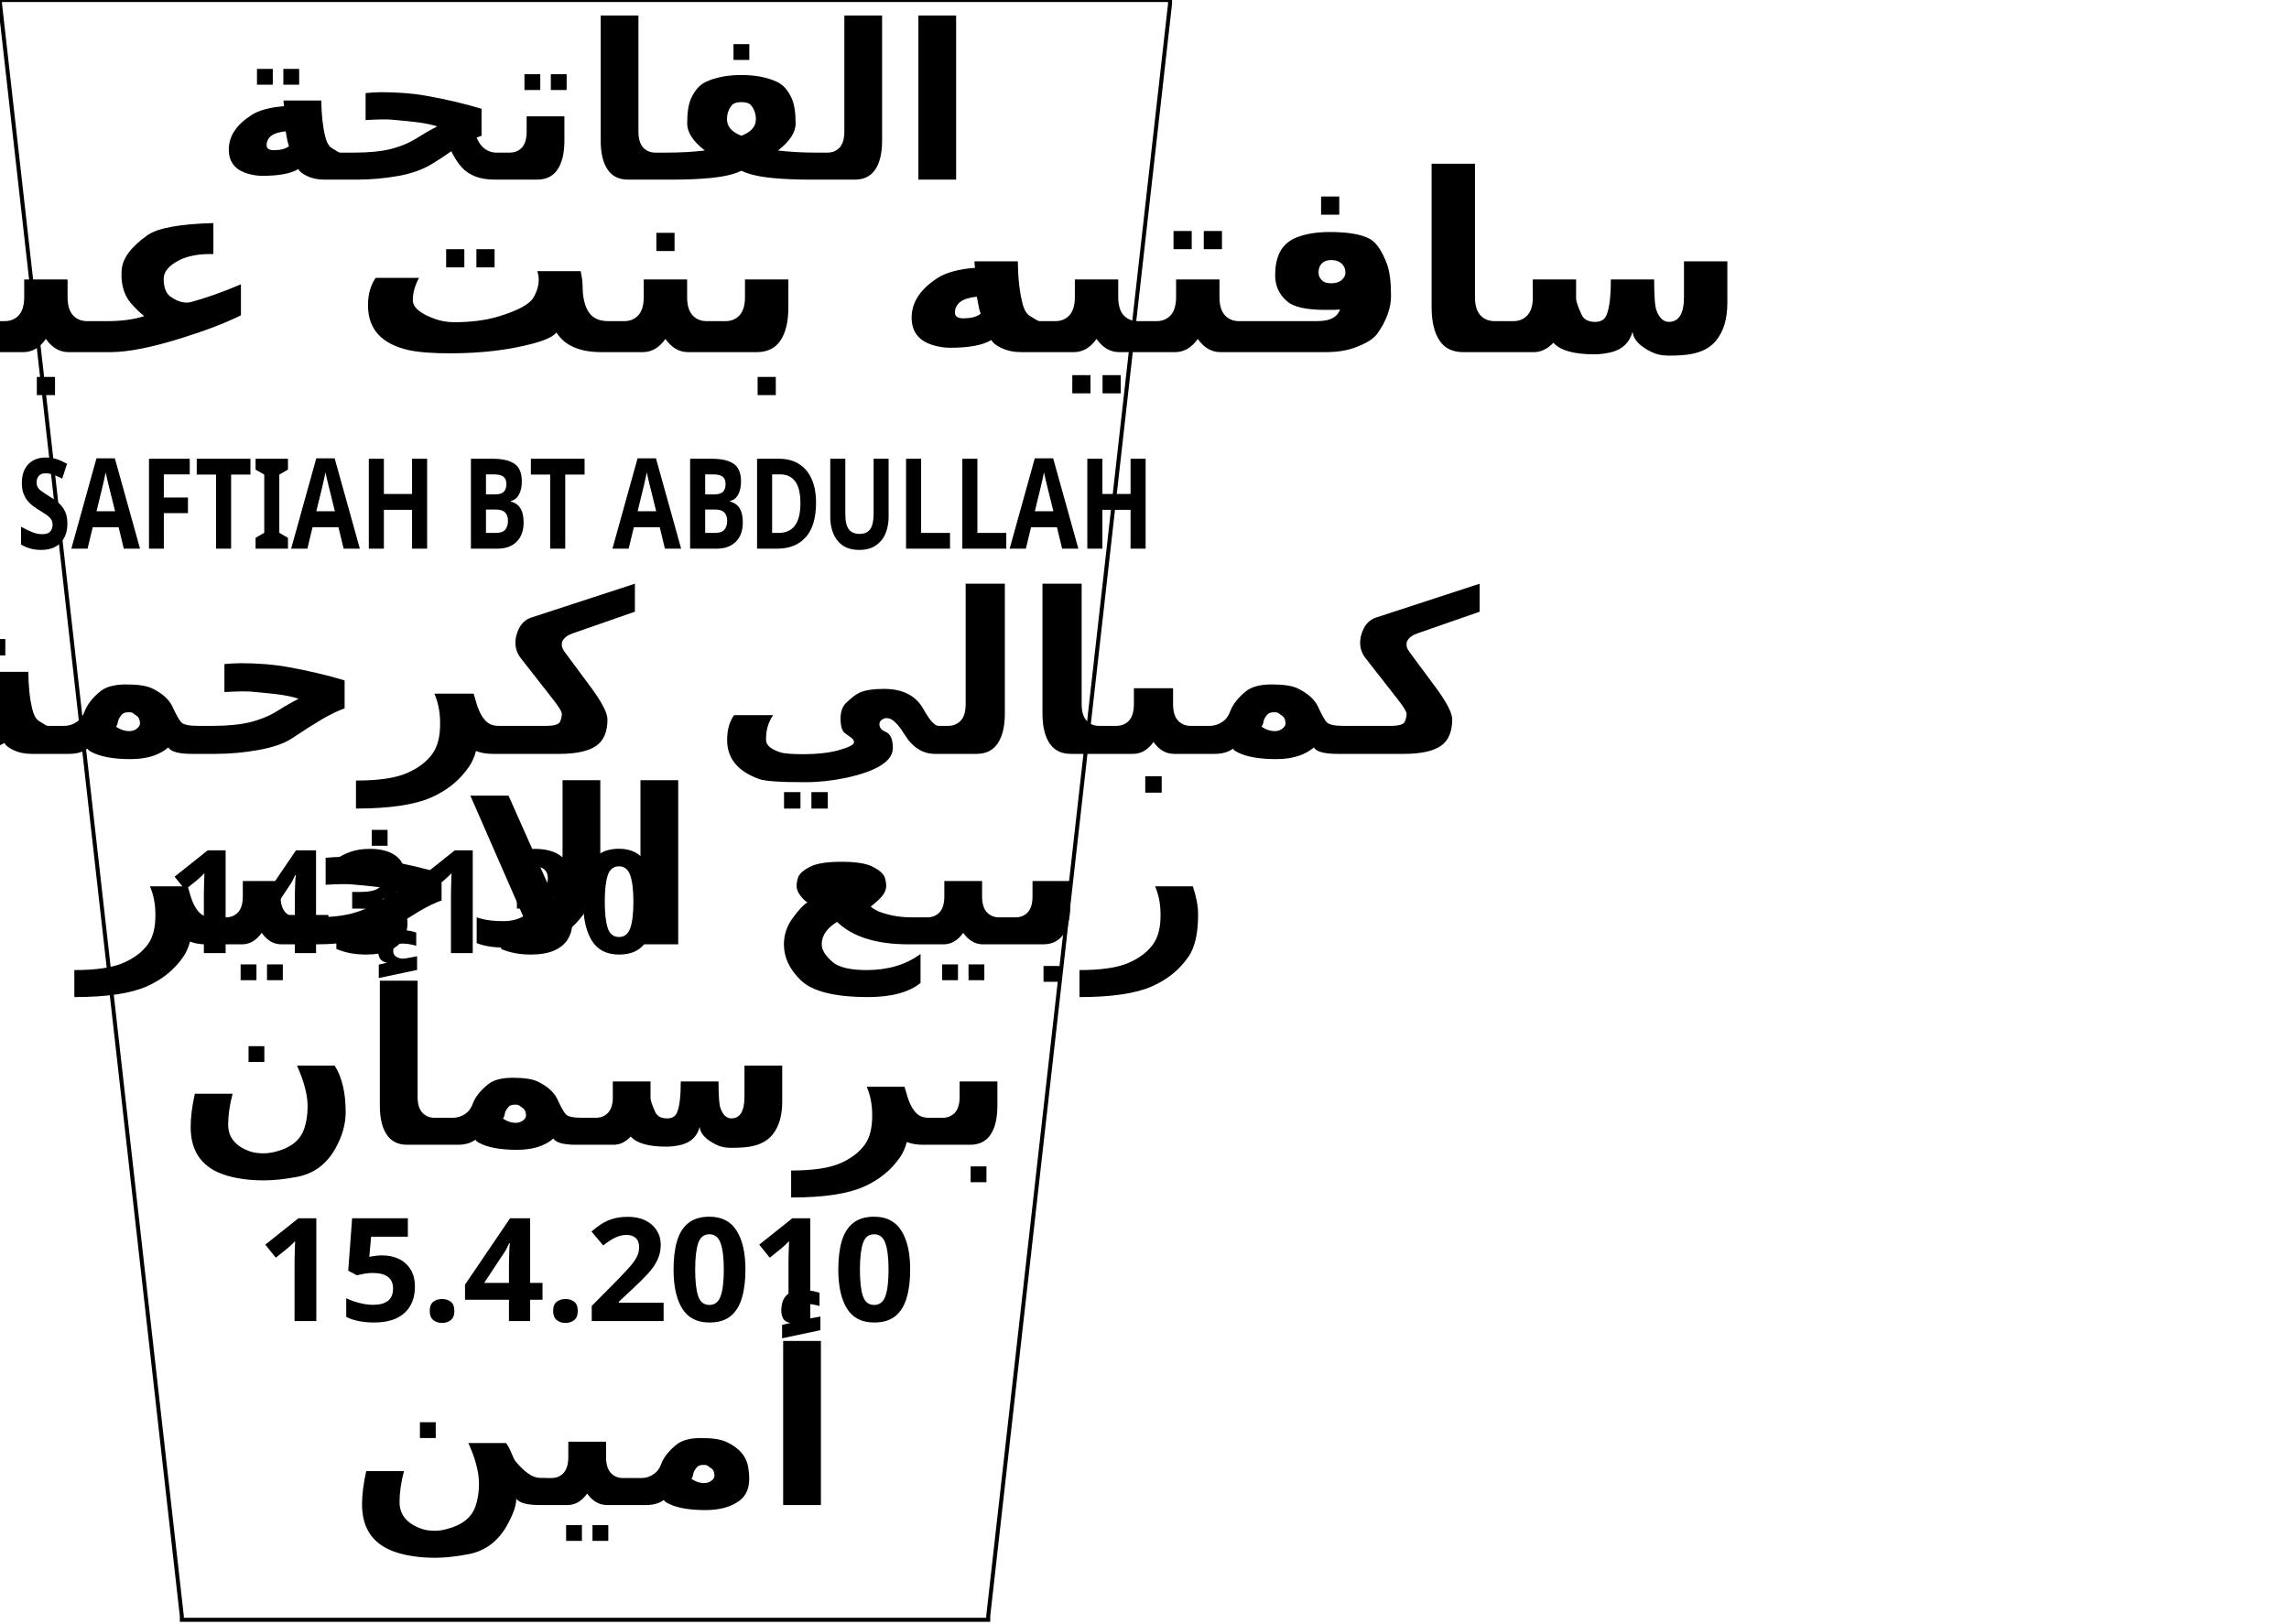
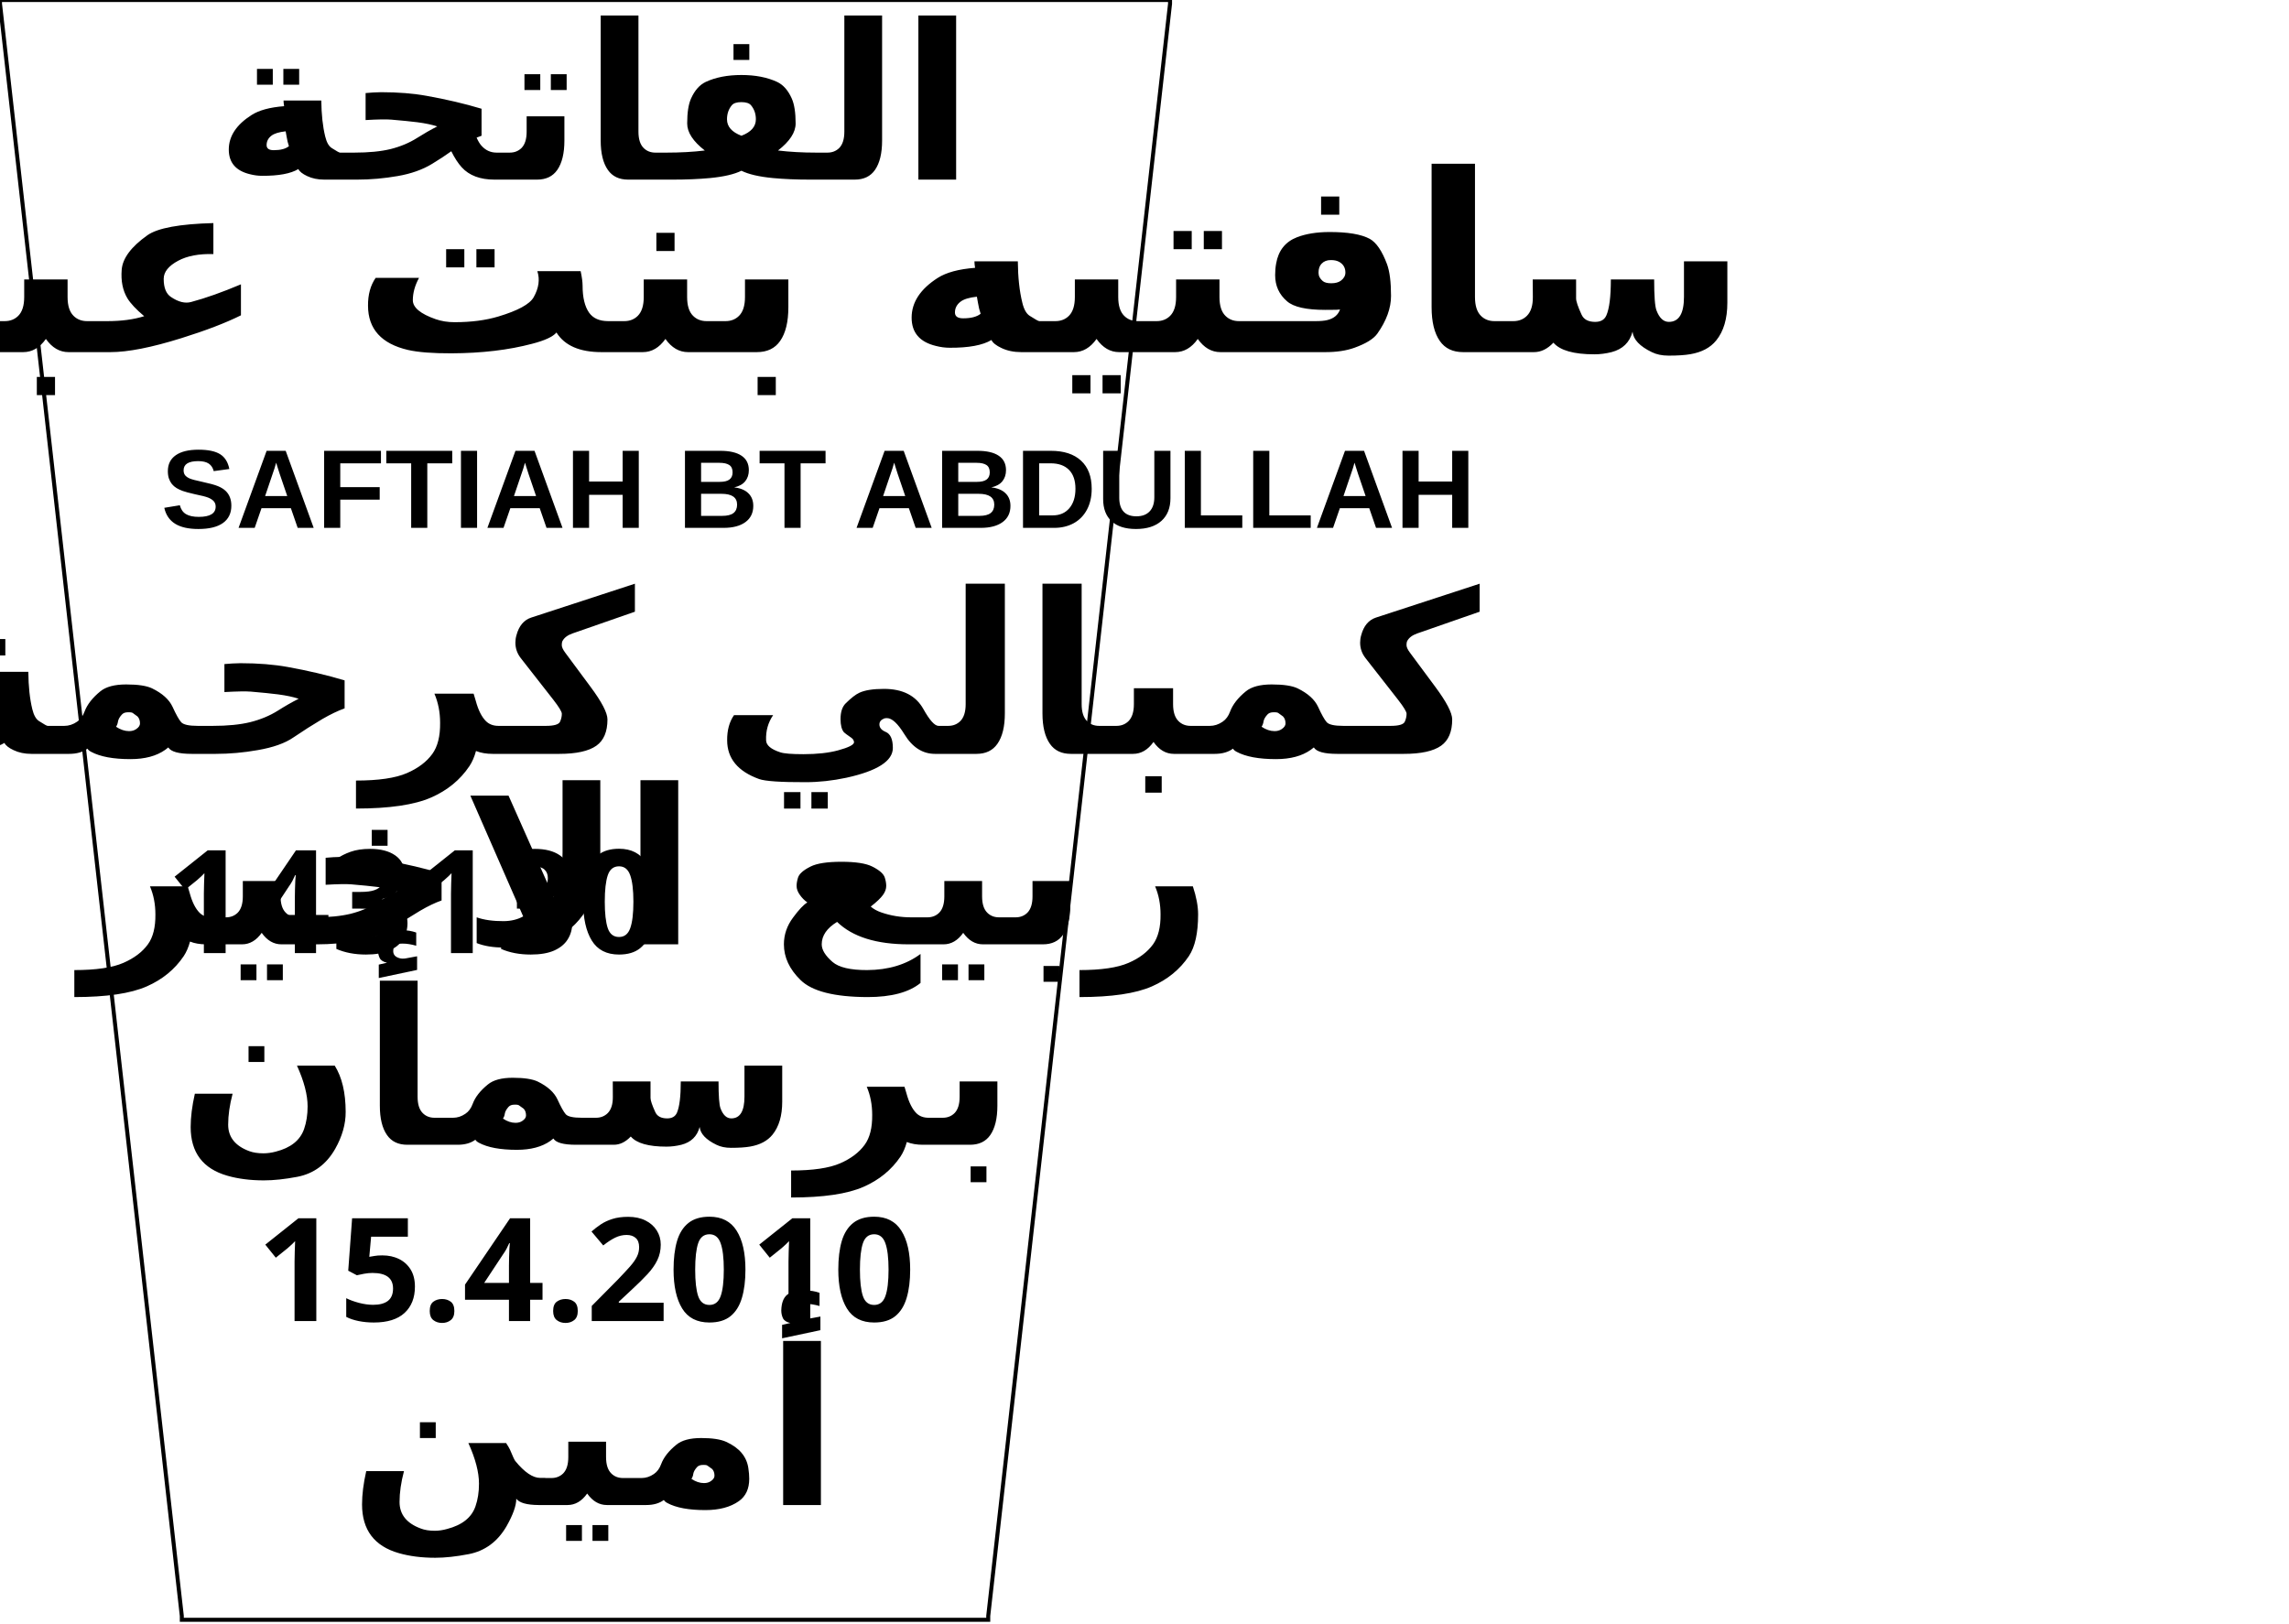
<svg xmlns="http://www.w3.org/2000/svg" version="1.1">
  <path style="fill:none;stroke:#000000;stroke-width:1;" id="frame" d="M 0,0 L 0,0.938 L 45.45,404.031 L 45.45,405 L 45.45,405 L 247.05,405 L 247.05,405 L 247.05,404.031 L 292.5,0.938 L 292.5,0 L 291.531,0 L 0.969,0 L 0,0 z" />
  <text style="font-size:54px;text-align:center;text-anchor:middle;font-family:Traditional Arabic;font-weight:bold" id="alfatihah" y="44.909" x="148.629">الفاتحة</text>
  <text style="font-size:62px;text-align:center;text-anchor:middle;font-family:Traditional Arabic;font-weight:bold" id="jawi" y="88.043" x="146.25">سافتيه بنت عبدالله</text>
-   <text style="font-size:28px;text-align:center;text-anchor:middle;font-family:Traditional Arabic;font-weight:bold;" id="name" transform="scale(0.8892187,1.124583)" y="121.983" x="164.609">SAFTIAH BT ABDULLAH</text>
+   <text style="font-size:28px;text-align:center;text-anchor:middle;font-family:Arial;font-weight:bold" id="name" y="131.983" x="204.609">SAFTIAH BT ABDULLAH</text>
  <text style="font-size:56px;font-weight:bold;text-align:center;text-anchor:middle;font-family:Traditional Arabic" id="back" y="188.491" x="126.155" dx="0 0 0 0 0 0 0 12 0 8">كمبالي كرحمةاللة</text>
  <text id="deathmuslim" style="font-size:36px;font-weight:bold;text-align:start;text-anchor:start;font-family:Traditional Arabic" y="238.31" x="41.529" dx="0 0 0 0 100">143130</text>
  <text style="font-size:54px;font-weight:bold;text-align:center;text-anchor:middle;font-family:Traditional Arabic" id="deathmonth" y="236.111" x="162">ربيع الاخير</text>
  <text style="font-size:54px;font-weight:bold;text-align:center;text-anchor:middle;font-family:Traditional Arabic" id="equals" y="286.225" x="149.104">برسمأن</text>
  <text style="font-size:36px;font-weight:bold;text-align:center;text-anchor:middle;font-family:Traditional Arabic" id="death" x="146.531" y="330.31">15.4.2010</text>
  <text style="font-size:54px;text-align:center;text-anchor:middle;font-family:Traditional Arabic;font-weight:bold" id="amin" y="376.302" x="148.471">أمين</text>
</svg>
